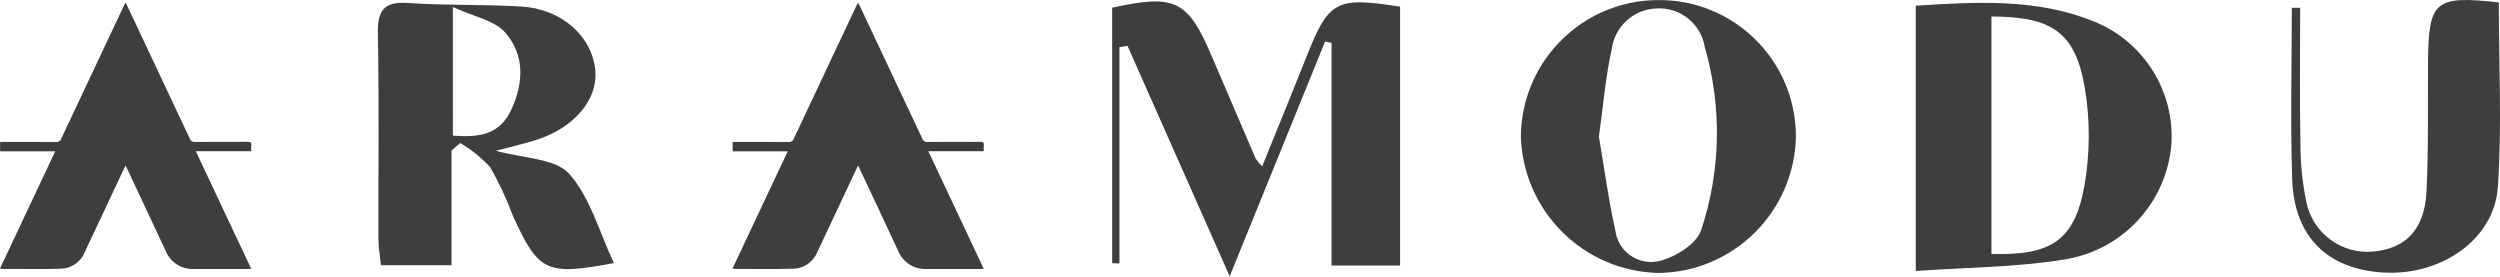
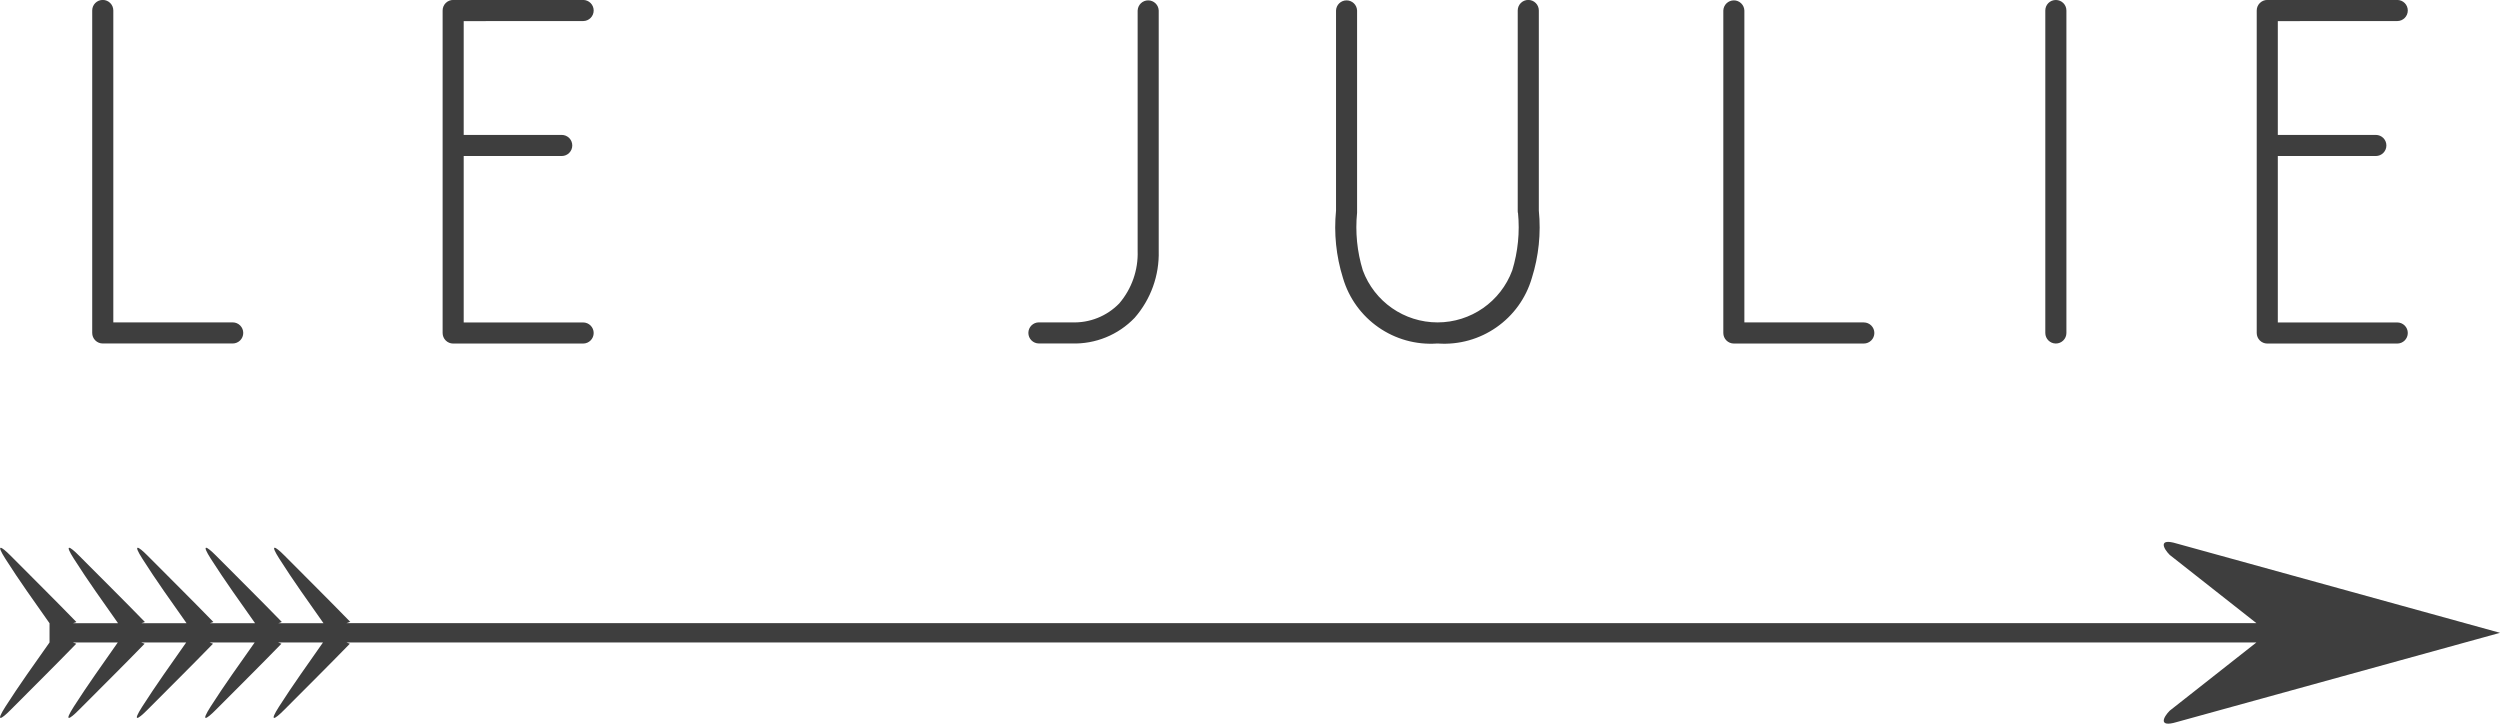
- <svg xmlns="http://www.w3.org/2000/svg" width="192.514" height="21.278" viewBox="0 0 192.514 21.278">
+ <svg xmlns="http://www.w3.org/2000/svg" width="153.025" height="44.294" viewBox="0 0 153.025 44.294">
  <defs>
-     <style>.a{fill:#3e3e3e;}</style>
+     <style>.a,.b{fill:#3e3e3e;}.a{fill-rule:evenodd;}</style>
  </defs>
-   <path class="a" d="M341.68,386.555c1.17-2.89,2.3-5.633,3.392-8.389,1.735-4.38,2.262-4.682,7.228-3.91v19.935h-5.276V377.044l-.5-.1c-2.358,5.8-4.716,11.608-7.345,18.076-2.784-6.278-5.326-12.013-7.87-17.746l-.62.1v16.66l-.56-.023V374.338c4.8-1.065,5.819-.574,7.6,3.578q1.729,4.022,3.452,8.045A4.139,4.139,0,0,0,341.68,386.555Z" transform="translate(-244.486 -373.744)" />
-   <path class="a" d="M321.232,393.948c-5.236.973-5.8.691-7.784-3.653a25.115,25.115,0,0,0-1.742-3.728,9.96,9.96,0,0,0-2.31-1.863l-.668.576v8.832H303.29c-.063-.647-.188-1.337-.19-2.026-.017-5.263.054-10.526-.044-15.787-.031-1.754.409-2.508,2.3-2.381,2.9.2,5.829.1,8.736.271,3.151.192,5.488,2.316,5.71,4.973.184,2.216-1.644,4.371-4.542,5.3-.952.3-1.932.522-3.112.837,2.126.6,4.561.574,5.635,1.769C319.413,388.892,320.1,391.559,321.232,393.948Zm-12.4-9.818c2.084.167,3.619-.092,4.5-2,.977-2.109,1.011-4.24-.466-5.931-.829-.95-2.433-1.228-4.037-1.969Z" transform="translate(-273.957 -373.689)" />
-   <path class="a" d="M359.759,394.556V374.125c4.724-.3,9.325-.568,13.721,1.216a9.548,9.548,0,0,1,5.965,9.44,9.785,9.785,0,0,1-8.323,8.9C367.476,394.274,363.736,394.274,359.759,394.556Zm5.827-19.6v18.283c4.6.148,6.424-1.042,7.166-5.29a22.4,22.4,0,0,0,.033-7.448C372.054,376.171,370.264,374.97,365.586,374.958Z" transform="translate(-212.234 -373.688)" />
-   <path class="a" d="M355.8,373.805a10.512,10.512,0,0,1,10.582,10.447,10.713,10.713,0,0,1-10.564,10.566A10.838,10.838,0,0,1,345.2,384.273,10.594,10.594,0,0,1,355.8,373.805Zm-4.59,10.505c.395,2.314.725,4.8,1.264,7.237a2.776,2.776,0,0,0,3.429,2.343c1.213-.307,2.824-1.305,3.177-2.356a23.759,23.759,0,0,0,.28-14.124,3.546,3.546,0,0,0-3.659-2.962,3.606,3.606,0,0,0-3.507,3.168C351.718,379.736,351.547,381.927,351.213,384.31Z" transform="translate(-228.086 -373.799)" />
-   <path class="a" d="M389.589,373.988c0,4.854.246,9.557-.075,14.221-.278,4.041-4.373,6.84-8.818,6.581-4.286-.251-6.865-2.744-7.017-7.157s-.031-8.82-.031-13.229l.641,0c0,3.454-.044,6.909.021,10.361a22.319,22.319,0,0,0,.455,4.574,4.791,4.791,0,0,0,5.184,3.83c2.483-.232,3.926-1.713,4.068-4.6.165-3.319.094-6.648.119-9.973C384.173,373.867,384.658,373.439,389.589,373.988Z" transform="translate(-197.165 -373.802)" />
-   <path class="a" d="M308.466,394.393c-.127.006-.2.015-.284.015-1.366,0-2.732.006-4.1,0a2.237,2.237,0,0,1-2.2-1.385c-.971-2.093-1.959-4.177-2.938-6.266-.042-.088-.086-.173-.155-.315-.132.28-.246.516-.357.754q-1.4,2.976-2.8,5.95a2.029,2.029,0,0,1-1.861,1.243c-1.512.042-3.026.013-4.54.013a.551.551,0,0,1-.109-.031l4.252-9.022H289.13v-.725h.284c1.343,0,2.684,0,4.027.006a.376.376,0,0,0,.4-.261q2.406-5.119,4.822-10.236c.029-.065.067-.127.125-.238.063.123.113.211.155.3q2.4,5.094,4.8,10.19a.357.357,0,0,0,.388.24c1.349-.008,2.7,0,4.05-.008.217,0,.322.046.29.282a3.847,3.847,0,0,0,0,.441H304.2Z" transform="translate(-289.122 -373.696)" />
-   <path class="a" d="M335.475,394.393c-.127.006-.2.015-.284.015-1.366,0-2.732.006-4.1,0a2.237,2.237,0,0,1-2.2-1.385c-.971-2.093-1.957-4.177-2.938-6.266-.042-.088-.086-.173-.152-.315-.134.28-.249.516-.359.754q-1.4,2.976-2.8,5.95a2.029,2.029,0,0,1-1.861,1.243c-1.512.042-3.026.013-4.54.013a.55.55,0,0,1-.109-.031l4.252-9.022h-4.244v-.725h.284c1.343,0,2.684,0,4.027.006a.376.376,0,0,0,.4-.261q2.406-5.119,4.822-10.236c.031-.065.067-.127.125-.238.063.123.113.211.154.3q2.4,5.094,4.8,10.19a.357.357,0,0,0,.388.24c1.349-.008,2.7,0,4.05-.008.217,0,.322.046.29.282a3.846,3.846,0,0,0,0,.441H331.21Z" transform="translate(-259.723 -373.696)" />
+   <path class="a" d="M103.763,370.4a.645.645,0,0,1,1.289,0v14.712a5.974,5.974,0,0,1-1.474,4.1,5.1,5.1,0,0,1-3.846,1.57H97.719a.646.646,0,0,1,0-1.292h2.014a3.833,3.833,0,0,0,2.9-1.156,4.7,4.7,0,0,0,1.129-3.223V370.4Zm-62.7,19.091H48.37a.646.646,0,1,1,0,1.292H40.418a.645.645,0,0,1-.647-.647V370.4a.646.646,0,0,1,1.292,0v19.091ZM62.51,371.05v6.966h6a.646.646,0,1,1,0,1.292h-6v10.187h7.31a.646.646,0,0,1,0,1.292H61.865a.645.645,0,0,1-.645-.647V370.4a.644.644,0,0,1,.645-.645H69.82a.646.646,0,0,1,0,1.292ZM140.9,389.494h7.31a.646.646,0,0,1,0,1.292h-7.954a.645.645,0,0,1-.645-.647V370.4a.645.645,0,0,1,1.289,0v19.091Zm18.42-19.091a.646.646,0,0,1,1.292,0v19.736a.646.646,0,1,1-1.292,0V370.4Zm14.232.647v6.966h6a.646.646,0,0,1,0,1.292h-6v10.187h7.31a.646.646,0,0,1,0,1.292h-7.954a.647.647,0,0,1-.647-.647V370.4a.648.648,0,0,1,.647-.645h7.954a.646.646,0,0,1,0,1.292Zm-46.518,11.733c0-.031-.007-.063-.007-.095V370.4a.646.646,0,0,1,1.292,0v12.252a10.316,10.316,0,0,1-.424,4.111,5.587,5.587,0,0,1-5.759,4.021H122.1a5.6,5.6,0,0,1-5.773-4.018,10.376,10.376,0,0,1-.422-4.113V370.4a.645.645,0,0,1,1.289,0v12.286a.5.5,0,0,1,0,.09,8.992,8.992,0,0,0,.351,3.531,4.876,4.876,0,0,0,9.147,0,9.013,9.013,0,0,0,.351-3.526Z" transform="translate(-34.127 -369.758)" />
+   <path class="b" d="M58.857,388.343l-.211.075H175.557l-5.305-4.176c-.4-.4-.72-1.045.417-.7l19.8,5.468-19.8,5.465c-1.137.342-.812-.305-.417-.7l5.305-4.176H58.646l.211.078c-1.328,1.364-2.676,2.7-4.014,4.045-.63.637-.923.749-.33-.182.846-1.326,1.791-2.639,2.7-3.941H54.458l.211.078c-1.326,1.364-2.676,2.7-4.014,4.045-.63.637-.921.749-.33-.182.846-1.326,1.791-2.639,2.707-3.941H50.27l.211.078c-1.326,1.364-2.676,2.7-4.014,4.045-.63.637-.921.749-.327-.182.846-1.326,1.789-2.639,2.7-3.941H46.082l.213.078c-1.326,1.364-2.676,2.7-4.016,4.045-.628.637-.921.749-.327-.182.846-1.326,1.791-2.639,2.7-3.941H41.9l.211.078c-1.326,1.364-2.676,2.7-4.014,4.045-.63.637-.921.749-.33-.182.846-1.326,1.791-2.639,2.707-3.941h0v-1.175c-.914-1.3-1.859-2.615-2.7-3.941-.591-.928-.3-.819.33-.182,1.338,1.35,2.688,2.681,4.014,4.047l-.211.075h2.761c-.914-1.3-1.859-2.615-2.7-3.941-.594-.928-.3-.819.327-.182,1.34,1.35,2.69,2.681,4.016,4.047l-.211.075h2.761c-.916-1.3-1.859-2.615-2.7-3.941-.594-.928-.3-.819.327-.182,1.338,1.35,2.688,2.681,4.014,4.047l-.208.075h2.761c-.916-1.3-1.861-2.615-2.707-3.941-.591-.928-.3-.819.33-.182,1.338,1.35,2.688,2.681,4.014,4.047l-.211.075h2.761c-.914-1.3-1.859-2.615-2.7-3.941-.594-.928-.3-.819.33-.182,1.338,1.35,2.685,2.681,4.014,4.047Z" transform="translate(-37.442 -350.275)" />
</svg>
